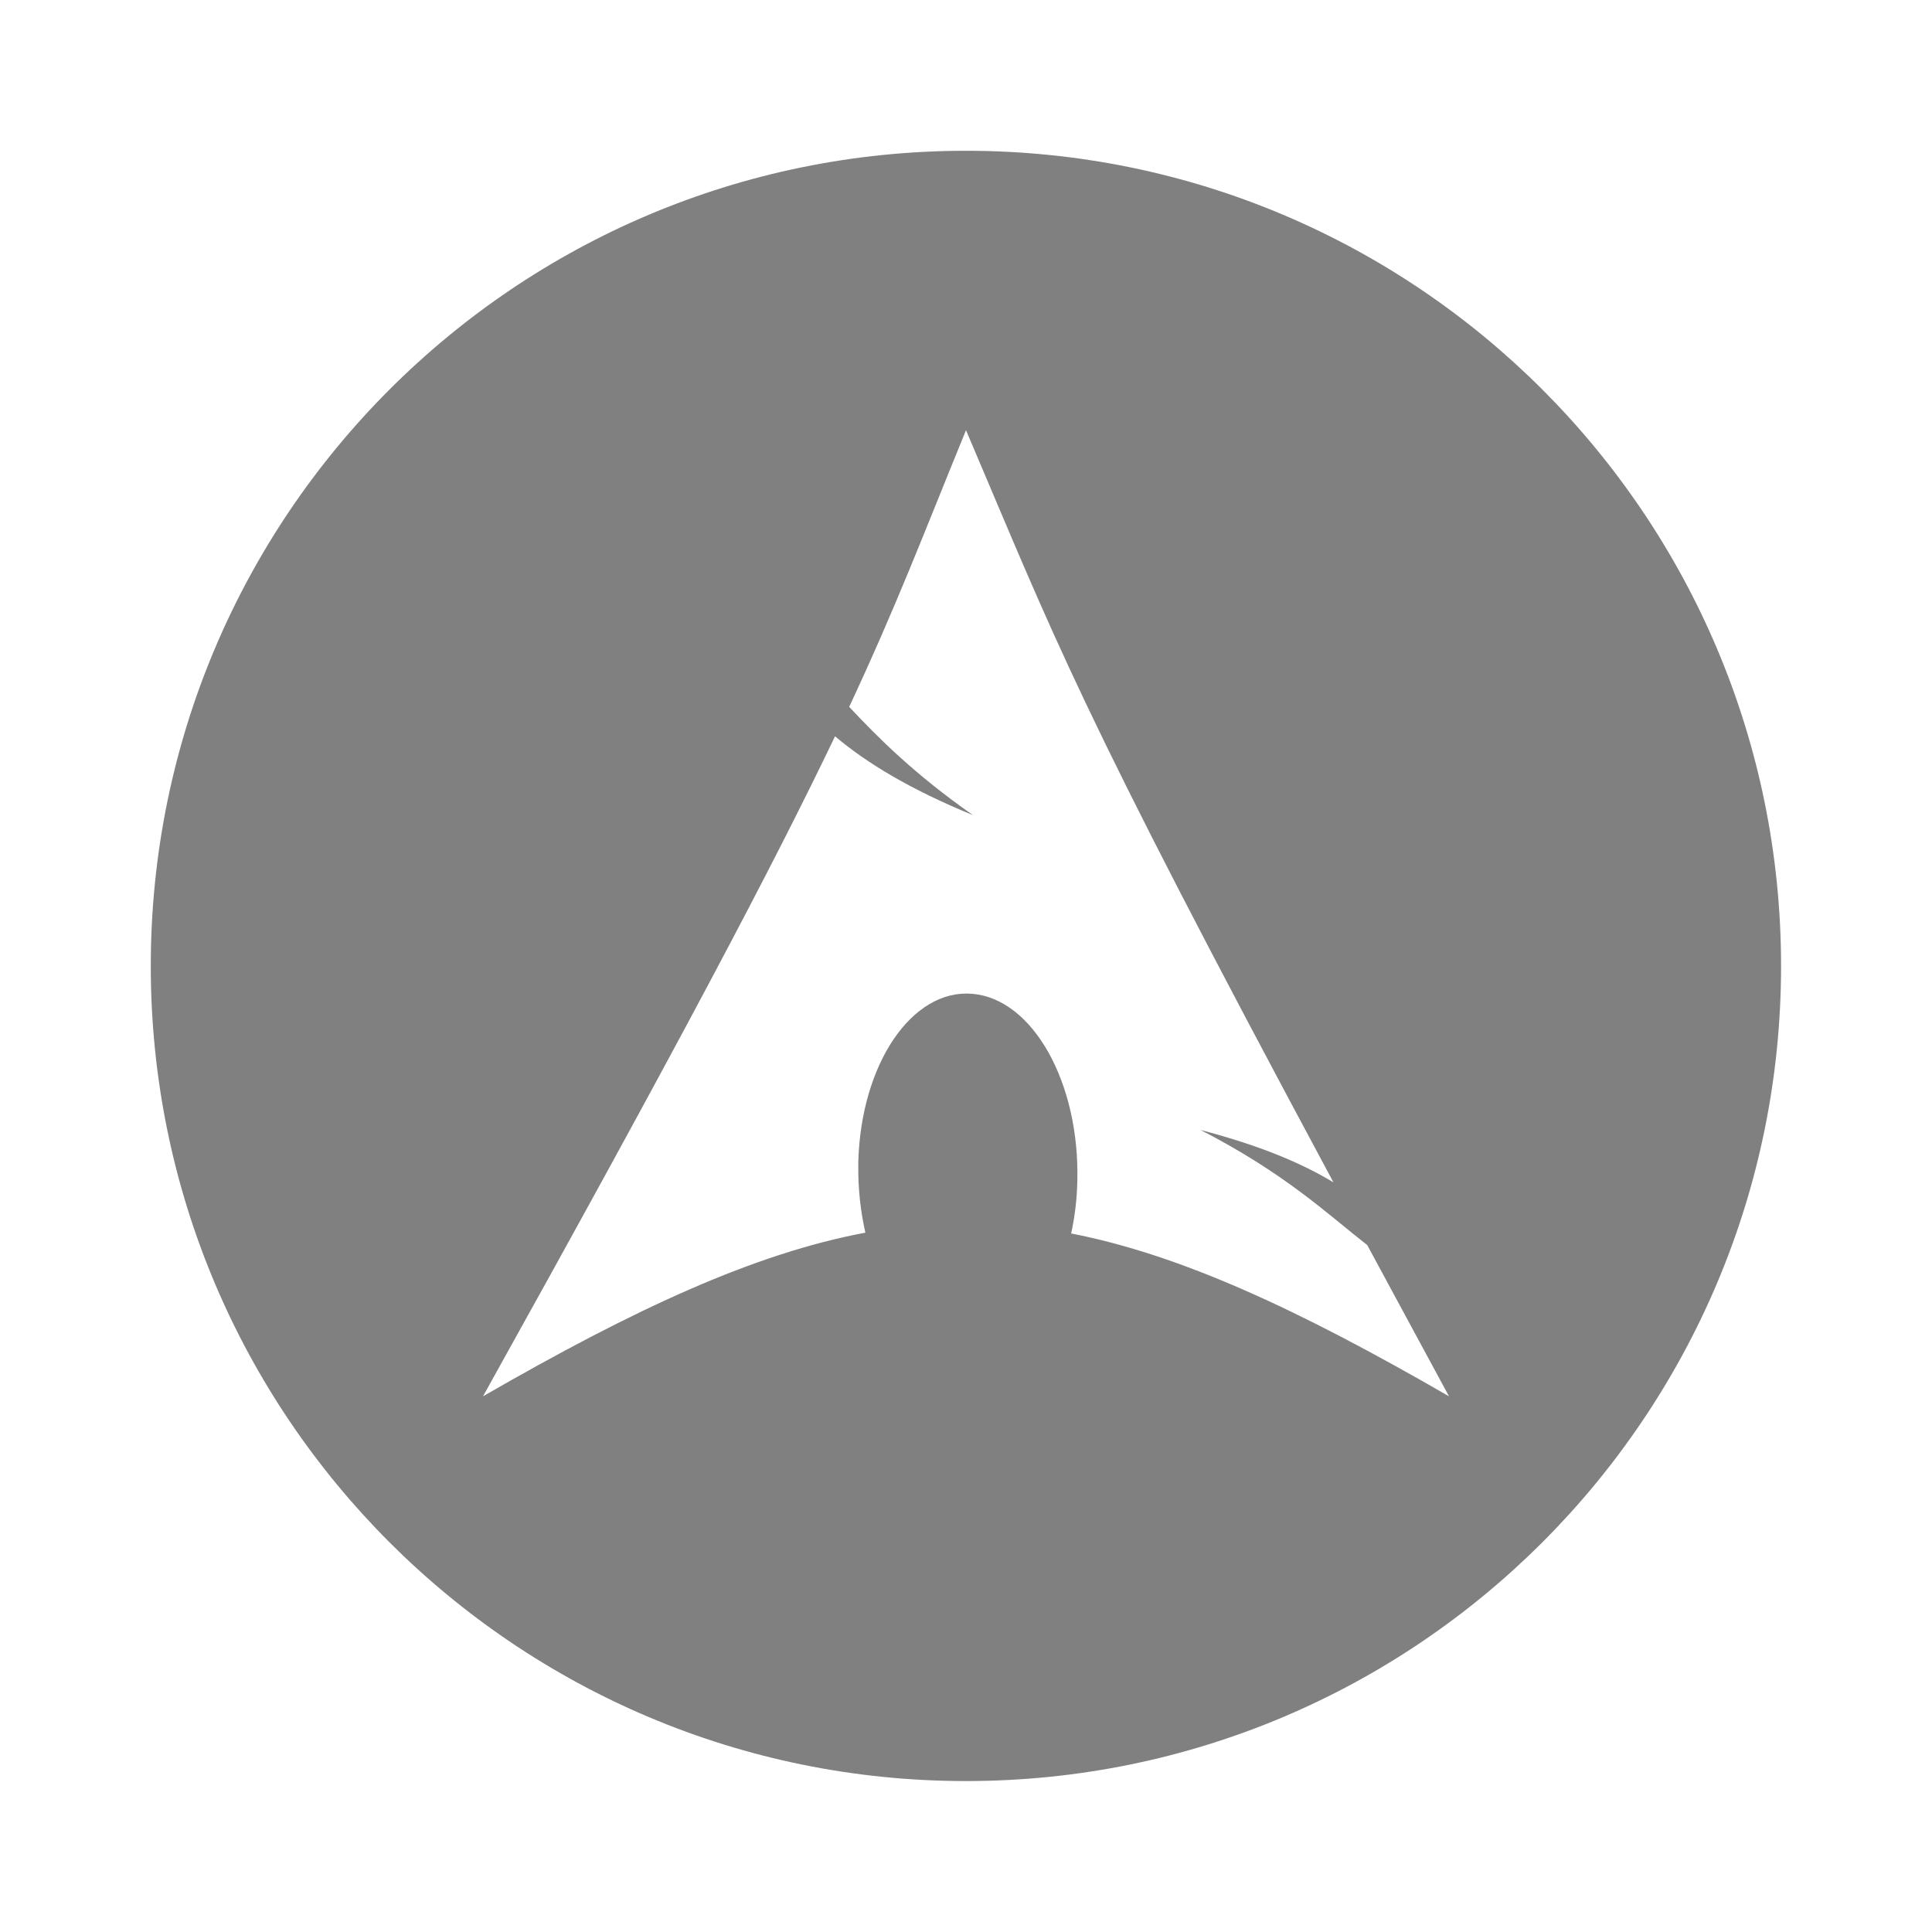
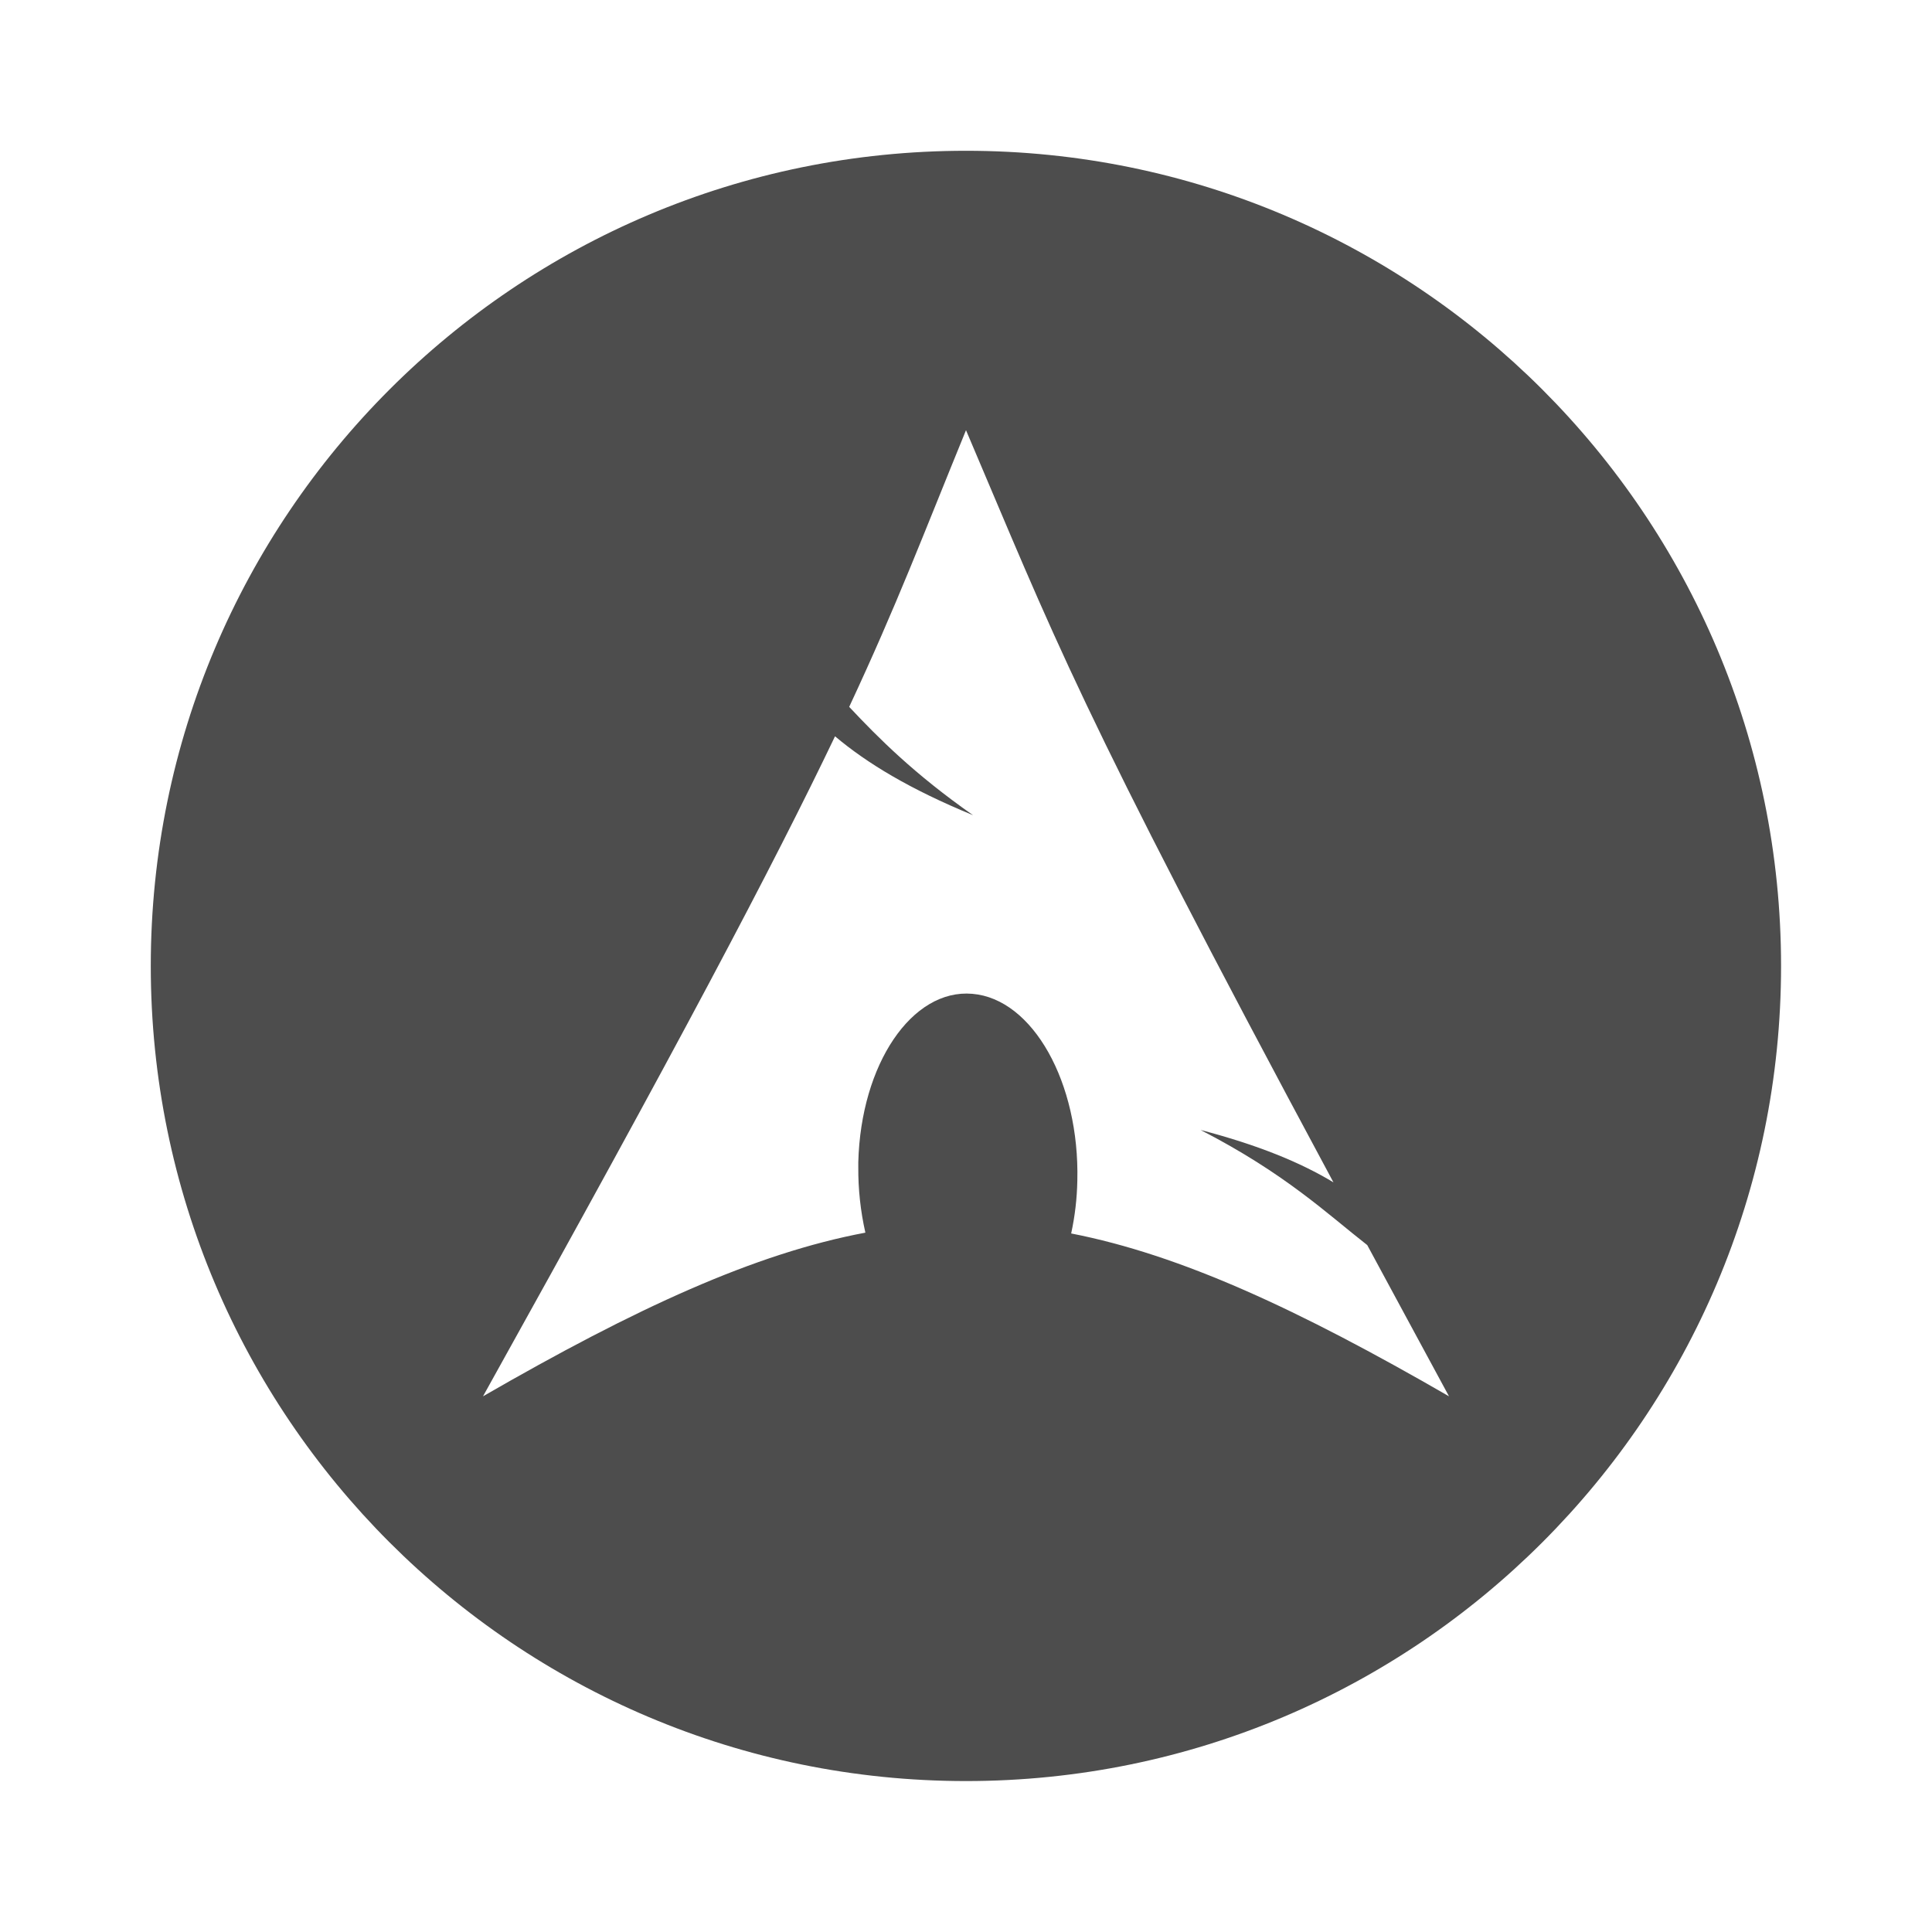
<svg xmlns="http://www.w3.org/2000/svg" width="48" height="48" viewBox="0 0 48 48">
-   <path fill-rule="nonzero" fill="#808080" fill-opacity="1" d="M 44.25 24 C 44.25 35.184 35.184 44.25 24 44.25 C 12.812 44.25 3.746 35.184 3.746 24 C 3.746 12.812 12.812 3.746 24 3.746 C 35.184 3.746 44.25 12.812 44.25 24 Z M 44.25 24 " />
+   <path fill-rule="nonzero" fill="rgb(30.196%, 30.196%, 30.196%)" fill-opacity="1" d="M 44.25 24 C 44.25 35.184 35.184 44.25 24 44.25 C 12.812 44.25 3.746 35.184 3.746 24 C 3.746 12.812 12.812 3.746 24 3.746 C 35.184 3.746 44.25 12.812 44.25 24 Z M 44.25 24 " />
  <path fill-rule="evenodd" fill="rgb(100%, 100%, 100%)" fill-opacity="1" d="M 24 10.688 C 22.93 13.305 22.285 15.02 21.098 17.562 C 21.824 18.336 22.719 19.234 24.176 20.254 C 22.609 19.609 21.543 18.965 20.746 18.293 C 19.227 21.469 16.84 25.996 12 34.691 C 15.805 32.496 18.754 31.141 21.5 30.625 C 21.379 30.09 21.32 29.543 21.324 28.996 L 21.324 28.875 C 21.387 26.438 22.656 24.562 24.156 24.691 C 25.66 24.816 26.824 26.895 26.766 29.332 C 26.758 29.773 26.707 30.211 26.613 30.645 C 29.332 31.176 32.246 32.523 36 34.691 C 35.262 33.332 34.602 32.102 33.969 30.934 C 32.977 30.16 31.938 29.16 29.828 28.074 C 31.277 28.453 32.32 28.887 33.129 29.375 C 26.719 17.438 26.199 15.848 24 10.688 " />
</svg>
